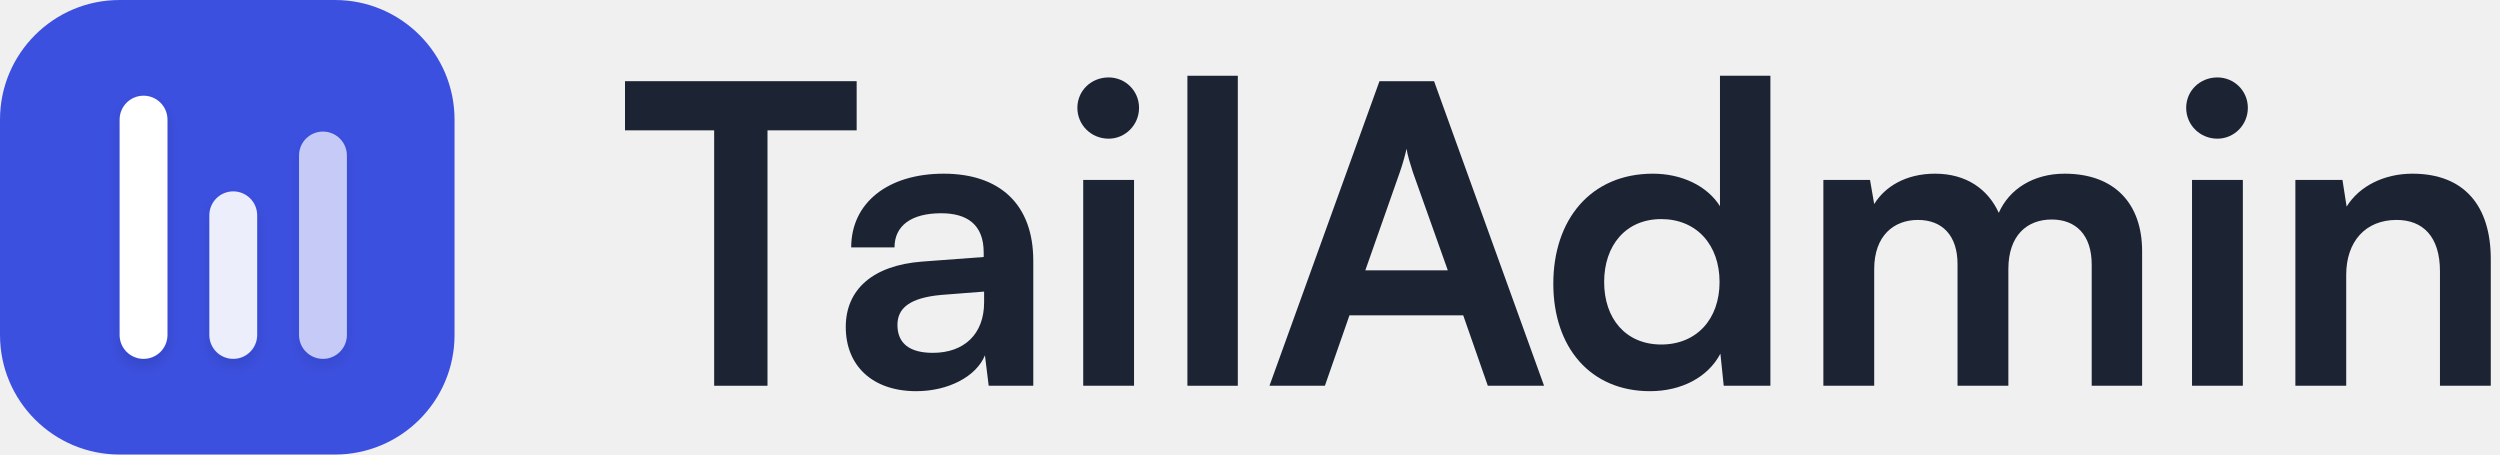
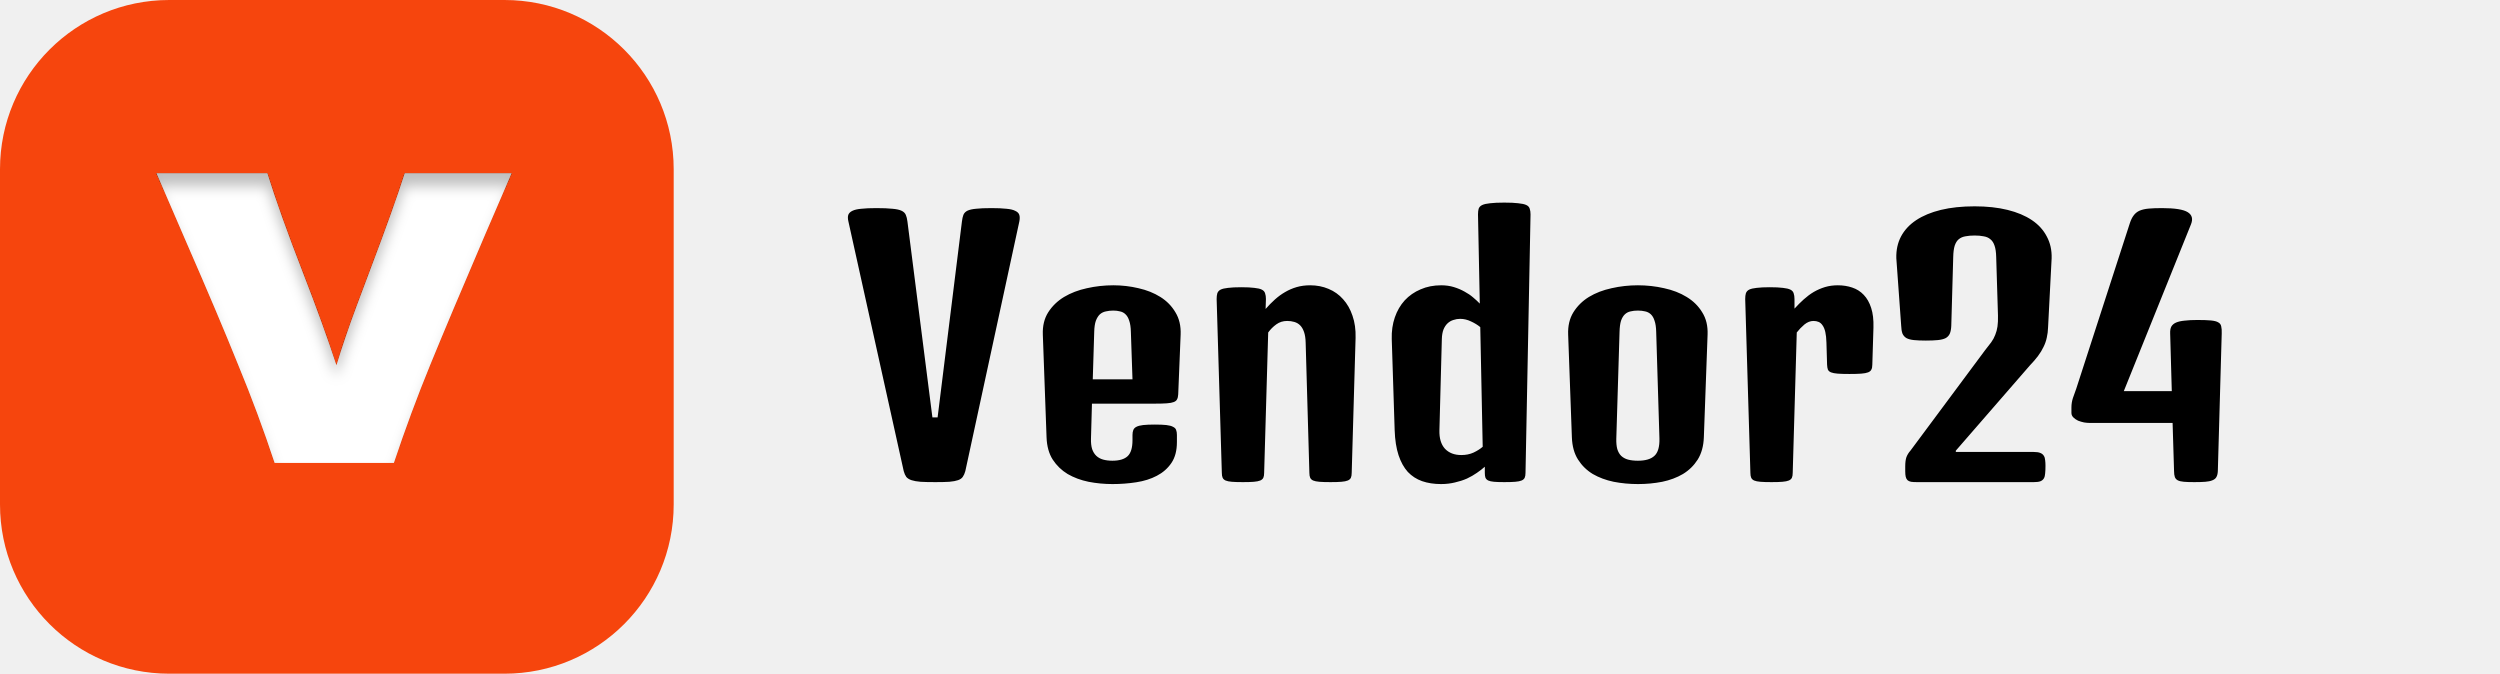
- <svg xmlns="http://www.w3.org/2000/svg" width="176" height="32" viewBox="0 0 176 32" fill="none">
-   <path d="M44 9.176H50.277V27.157H54.032V9.176H60.309V5.715H44V9.176Z" fill="#1C2434" />
-   <path d="M64.5 27.539C66.758 27.539 68.724 26.512 69.34 25.016L69.604 27.157H72.743V18.357C72.743 14.339 70.337 12.227 66.436 12.227C62.505 12.227 59.924 14.28 59.924 17.419H62.974C62.974 15.893 64.148 15.013 66.26 15.013C68.079 15.013 69.252 15.805 69.252 17.771V18.093L64.91 18.416C61.478 18.68 59.542 20.352 59.542 23.021C59.542 25.749 61.42 27.539 64.5 27.539ZM65.673 24.84C64.06 24.84 63.18 24.195 63.18 22.875C63.18 21.701 64.031 20.968 66.26 20.763L69.281 20.528V21.291C69.281 23.52 67.873 24.84 65.673 24.84Z" fill="#1C2434" />
-   <path d="M78.047 9.763C79.221 9.763 80.189 8.795 80.189 7.592C80.189 6.389 79.221 5.451 78.047 5.451C76.816 5.451 75.847 6.389 75.847 7.592C75.847 8.795 76.816 9.763 78.047 9.763ZM76.258 27.157H79.837V12.667H76.258V27.157Z" fill="#1C2434" />
-   <path d="M87.142 27.157V5.333H83.593V27.157H87.142Z" fill="#1C2434" />
-   <path d="M93.272 27.157L95.003 22.2H103.011L104.742 27.157H108.702L100.958 5.715H97.115L89.371 27.157H93.272ZM98.552 12.109C98.758 11.523 98.933 10.877 99.022 10.467C99.08 10.907 99.285 11.552 99.462 12.109L101.926 19.032H96.118L98.552 12.109Z" fill="#1C2434" />
-   <path d="M116.158 27.539C118.358 27.539 120.236 26.571 121.116 24.899L121.35 27.157H124.636V5.333H121.086V14.515C120.177 13.077 118.388 12.227 116.364 12.227C111.993 12.227 109.353 15.453 109.353 19.971C109.353 24.459 111.964 27.539 116.158 27.539ZM116.95 24.253C114.457 24.253 112.932 22.435 112.932 19.853C112.932 17.272 114.457 15.424 116.95 15.424C119.444 15.424 121.057 17.243 121.057 19.853C121.057 22.464 119.444 24.253 116.95 24.253Z" fill="#1C2434" />
-   <path d="M131.944 27.157V18.944C131.944 16.597 133.322 15.483 135.024 15.483C136.725 15.483 137.81 16.568 137.81 18.592V27.157H141.389V18.944C141.389 16.568 142.709 15.453 144.44 15.453C146.141 15.453 147.256 16.539 147.256 18.621V27.157H150.805V17.683C150.805 14.339 148.869 12.227 145.349 12.227C143.149 12.227 141.448 13.312 140.714 14.984C139.952 13.312 138.426 12.227 136.226 12.227C134.144 12.227 132.677 13.165 131.944 14.368L131.65 12.667H128.365V27.157H131.944Z" fill="#1C2434" />
-   <path d="M156.107 9.763C157.281 9.763 158.249 8.795 158.249 7.592C158.249 6.389 157.281 5.451 156.107 5.451C154.875 5.451 153.907 6.389 153.907 7.592C153.907 8.795 154.875 9.763 156.107 9.763ZM154.318 27.157H157.897V12.667H154.318V27.157Z" fill="#1C2434" />
-   <path d="M165.173 27.157V19.355C165.173 17.008 166.522 15.483 168.722 15.483C170.57 15.483 171.773 16.656 171.773 19.091V27.157H175.351V18.24C175.351 14.485 173.474 12.227 169.837 12.227C167.871 12.227 166.111 13.077 165.202 14.544L164.909 12.667H161.594V27.157H165.173Z" fill="#1C2434" />
-   <path d="M0 8.421C0 3.77 3.77 0 8.421 0H23.579C28.23 0 32 3.77 32 8.421V23.579C32 28.23 28.23 32 23.579 32H8.421C3.77 32 0 28.23 0 23.579V8.421Z" fill="#3C50E0" />
-   <g filter="url(#filter0_d_521_14075)">
-     <path d="M8.421 8.421C8.421 7.491 9.175 6.737 10.106 6.737V6.737C11.036 6.737 11.79 7.491 11.79 8.421V23.579C11.79 24.509 11.036 25.263 10.106 25.263V25.263C9.175 25.263 8.421 24.509 8.421 23.579V8.421Z" fill="white" />
+ <svg xmlns="http://www.w3.org/2000/svg" width="783" height="211" viewBox="0 0 783 211" fill="none">
+   <path d="M0 53C0 23.729 23.729 0 53 0H158C187.271 0 211 23.729 211 53V158C211 187.271 187.271 211 158 211H53C23.729 211 0 187.271 0 158V53Z" fill="#F6450D" />
+   <g filter="url(#filter0_i_126_10)">
+     <path d="M160.25 54.25L152 73.375C144.75 90.292 139.042 103.833 134.875 114C130.708 124.167 126.875 134.5 123.375 145H86C82.583 134.667 78.792 124.458 74.625 114.375C70.542 104.208 65.042 91.208 58.125 75.375C56.958 72.708 53.917 65.667 49 54.25H83.75C86.25 62.333 89.958 72.708 94.875 85.375C99.208 96.542 102.708 106.208 105.375 114.375C107.125 108.625 109.208 102.5 111.625 96C114.125 89.417 115.625 85.417 116.125 84C120.958 71.25 124.5 61.333 126.75 54.25H160.25Z" fill="white" />
  </g>
-   <g opacity="0.9" filter="url(#filter1_d_521_14075)">
-     <path d="M14.737 15.158C14.737 14.227 15.491 13.473 16.421 13.473V13.473C17.351 13.473 18.105 14.227 18.105 15.158V23.579C18.105 24.509 17.351 25.263 16.421 25.263V25.263C15.491 25.263 14.737 24.509 14.737 23.579V15.158Z" fill="white" />
-   </g>
-   <g opacity="0.7" filter="url(#filter2_d_521_14075)">
-     <path d="M21.052 10.947C21.052 10.017 21.806 9.263 22.736 9.263V9.263C23.667 9.263 24.421 10.017 24.421 10.947V23.578C24.421 24.509 23.667 25.263 22.736 25.263V25.263C21.806 25.263 21.052 24.509 21.052 23.578V10.947Z" fill="white" />
-   </g>
+   <path d="M265.727 69.394C265.523 68.548 265.507 67.854 265.676 67.312C265.879 66.771 266.302 66.348 266.945 66.043C267.622 65.704 268.57 65.484 269.789 65.383C271.008 65.247 272.565 65.18 274.461 65.18C276.594 65.18 278.27 65.247 279.488 65.383C280.741 65.484 281.689 65.688 282.332 65.992C283.009 66.297 283.466 66.737 283.703 67.312C283.94 67.854 284.109 68.548 284.211 69.394L292.031 130.738H293.656L301.273 69.394C301.375 68.548 301.527 67.854 301.73 67.312C301.967 66.737 302.391 66.297 303 65.992C303.643 65.688 304.54 65.484 305.691 65.383C306.876 65.247 308.484 65.18 310.516 65.18C312.411 65.18 313.969 65.247 315.188 65.383C316.406 65.484 317.337 65.704 317.98 66.043C318.658 66.348 319.081 66.771 319.25 67.312C319.419 67.854 319.419 68.548 319.25 69.394L302.34 147.547C302.137 148.292 301.866 148.901 301.527 149.375C301.223 149.815 300.732 150.154 300.055 150.391C299.378 150.628 298.464 150.797 297.312 150.898C296.195 150.966 294.74 151 292.945 151C291.049 151 289.509 150.966 288.324 150.898C287.139 150.797 286.191 150.628 285.48 150.391C284.77 150.154 284.228 149.815 283.855 149.375C283.517 148.901 283.246 148.292 283.043 147.547L265.727 69.394ZM326.613 104.789C326.512 102.081 327.07 99.762 328.289 97.832C329.542 95.868 331.201 94.26 333.266 93.008C335.365 91.755 337.751 90.841 340.426 90.266C343.134 89.656 345.893 89.352 348.703 89.352C351.378 89.352 354.001 89.656 356.574 90.266C359.147 90.841 361.432 91.755 363.43 93.008C365.427 94.26 367.001 95.868 368.152 97.832C369.337 99.762 369.879 102.081 369.777 104.789L369.016 123.527C368.982 124.171 368.863 124.678 368.66 125.051C368.491 125.423 368.152 125.711 367.645 125.914C367.137 126.117 366.409 126.253 365.461 126.32C364.547 126.388 363.328 126.422 361.805 126.422H342L341.695 137.391C341.661 138.677 341.78 139.76 342.051 140.641C342.355 141.521 342.796 142.232 343.371 142.773C343.947 143.315 344.658 143.704 345.504 143.941C346.35 144.178 347.315 144.297 348.398 144.297C350.565 144.297 352.156 143.823 353.172 142.875C354.188 141.927 354.695 140.251 354.695 137.848V136.273C354.695 135.63 354.78 135.105 354.949 134.699C355.118 134.259 355.44 133.921 355.914 133.684C356.422 133.413 357.133 133.227 358.047 133.125C358.961 133.023 360.18 132.973 361.703 132.973C363.193 132.973 364.395 133.023 365.309 133.125C366.223 133.227 366.917 133.413 367.391 133.684C367.898 133.921 368.22 134.242 368.355 134.648C368.525 135.055 368.609 135.579 368.609 136.223V138.457C368.609 141.132 368.034 143.315 366.883 145.008C365.732 146.701 364.208 148.038 362.312 149.02C360.451 150.001 358.301 150.678 355.863 151.051C353.46 151.423 350.988 151.609 348.449 151.609C345.876 151.609 343.371 151.372 340.934 150.898C338.496 150.391 336.312 149.578 334.383 148.461C332.487 147.31 330.93 145.803 329.711 143.941C328.526 142.079 327.883 139.76 327.781 136.984L326.613 104.789ZM354.695 118.805L354.188 103.926C354.154 102.504 353.984 101.353 353.68 100.473C353.409 99.592 353.02 98.915 352.512 98.441C352.038 97.967 351.462 97.663 350.785 97.527C350.142 97.358 349.448 97.273 348.703 97.273C347.857 97.273 347.078 97.358 346.367 97.527C345.656 97.663 345.03 97.967 344.488 98.441C343.98 98.915 343.557 99.592 343.219 100.473C342.914 101.353 342.745 102.504 342.711 103.926L342.254 118.805H354.695ZM381.051 93.668C381.051 92.957 381.118 92.365 381.254 91.891C381.423 91.383 381.762 90.993 382.27 90.723C382.811 90.452 383.59 90.266 384.605 90.164C385.655 90.029 387.043 89.961 388.77 89.961C390.496 89.961 391.867 90.029 392.883 90.164C393.932 90.266 394.711 90.452 395.219 90.723C395.76 90.993 396.099 91.383 396.234 91.891C396.404 92.365 396.488 92.957 396.488 93.668L396.387 96.766C397.335 95.682 398.299 94.701 399.281 93.82C400.297 92.906 401.363 92.128 402.48 91.484C403.632 90.807 404.85 90.283 406.137 89.91C407.423 89.538 408.828 89.352 410.352 89.352C412.417 89.352 414.329 89.724 416.09 90.469C417.884 91.213 419.408 92.297 420.66 93.719C421.947 95.141 422.928 96.867 423.605 98.898C424.316 100.93 424.638 103.232 424.57 105.805L423.352 148.105C423.352 148.749 423.267 149.257 423.098 149.629C422.928 150.001 422.607 150.289 422.133 150.492C421.659 150.695 420.982 150.831 420.102 150.898C419.255 150.966 418.121 151 416.699 151C415.277 151 414.126 150.966 413.246 150.898C412.4 150.831 411.74 150.695 411.266 150.492C410.826 150.289 410.521 150.001 410.352 149.629C410.182 149.257 410.098 148.749 410.098 148.105L408.93 107.277C408.896 105.957 408.727 104.857 408.422 103.977C408.117 103.096 407.711 102.402 407.203 101.895C406.695 101.387 406.086 101.031 405.375 100.828C404.698 100.625 403.953 100.523 403.141 100.523C401.854 100.523 400.72 100.879 399.738 101.59C398.757 102.301 397.91 103.147 397.199 104.129L395.93 148.105C395.93 148.749 395.845 149.257 395.676 149.629C395.507 150.001 395.185 150.289 394.711 150.492C394.237 150.695 393.56 150.831 392.68 150.898C391.833 150.966 390.699 151 389.277 151C387.855 151 386.704 150.966 385.824 150.898C384.978 150.831 384.318 150.695 383.844 150.492C383.404 150.289 383.099 150.001 382.93 149.629C382.76 149.257 382.676 148.749 382.676 148.105L381.051 93.668ZM435.895 106.16C435.827 103.723 436.148 101.471 436.859 99.406C437.57 97.341 438.603 95.564 439.957 94.074C441.345 92.585 443.004 91.434 444.934 90.621C446.863 89.775 449.013 89.352 451.383 89.352C452.805 89.352 454.125 89.538 455.344 89.91C456.562 90.283 457.68 90.757 458.695 91.332C459.711 91.874 460.608 92.483 461.387 93.16C462.199 93.837 462.893 94.481 463.469 95.09L462.91 67.16C462.91 66.449 462.978 65.857 463.113 65.383C463.283 64.875 463.655 64.486 464.23 64.215C464.806 63.944 465.635 63.758 466.719 63.656C467.836 63.521 469.309 63.453 471.137 63.453C472.965 63.453 474.421 63.521 475.504 63.656C476.621 63.758 477.467 63.944 478.043 64.215C478.618 64.486 478.974 64.875 479.109 65.383C479.279 65.857 479.363 66.449 479.363 67.16L477.789 148.105C477.789 148.749 477.704 149.257 477.535 149.629C477.366 150.001 477.044 150.289 476.57 150.492C476.096 150.695 475.419 150.831 474.539 150.898C473.693 150.966 472.559 151 471.137 151C469.816 151 468.75 150.966 467.938 150.898C467.159 150.831 466.549 150.695 466.109 150.492C465.703 150.289 465.415 150.001 465.246 149.629C465.111 149.257 465.043 148.749 465.043 148.105V146.176C464.332 146.819 463.503 147.462 462.555 148.105C461.641 148.749 460.608 149.341 459.457 149.883C458.306 150.391 457.053 150.797 455.699 151.102C454.345 151.44 452.889 151.609 451.332 151.609C449.132 151.609 447.151 151.305 445.391 150.695C443.664 150.086 442.174 149.121 440.922 147.801C439.703 146.447 438.738 144.703 438.027 142.57C437.316 140.404 436.91 137.797 436.809 134.75L435.895 106.16ZM450.824 134.75C450.757 137.255 451.332 139.185 452.551 140.539C453.803 141.859 455.513 142.52 457.68 142.52C459.102 142.52 460.371 142.266 461.488 141.758C462.639 141.216 463.604 140.607 464.383 139.93L463.621 102.453C462.809 101.776 461.844 101.184 460.727 100.676C459.609 100.134 458.475 99.863 457.324 99.863C456.579 99.863 455.868 99.982 455.191 100.219C454.514 100.422 453.905 100.777 453.363 101.285C452.855 101.759 452.432 102.402 452.094 103.215C451.789 104.027 451.62 105.009 451.586 106.16L450.824 134.75ZM491.145 104.789C491.043 102.081 491.585 99.762 492.77 97.832C493.988 95.868 495.613 94.26 497.645 93.008C499.71 91.755 502.079 90.841 504.754 90.266C507.428 89.656 510.171 89.352 512.98 89.352C515.79 89.352 518.533 89.656 521.207 90.266C523.882 90.841 526.234 91.755 528.266 93.008C530.331 94.26 531.956 95.868 533.141 97.832C534.359 99.762 534.918 102.081 534.816 104.789L533.648 136.934C533.547 139.71 532.904 142.046 531.719 143.941C530.534 145.803 528.993 147.31 527.098 148.461C525.202 149.578 523.035 150.391 520.598 150.898C518.16 151.372 515.638 151.609 513.031 151.609C510.391 151.609 507.852 151.372 505.414 150.898C502.977 150.391 500.793 149.578 498.863 148.461C496.967 147.31 495.427 145.803 494.242 143.941C493.057 142.079 492.414 139.76 492.312 136.984L491.145 104.789ZM506.227 137.391C506.193 138.677 506.294 139.76 506.531 140.641C506.802 141.521 507.208 142.232 507.75 142.773C508.326 143.315 509.036 143.704 509.883 143.941C510.763 144.178 511.796 144.297 512.98 144.297C515.35 144.297 517.077 143.789 518.16 142.773C519.277 141.758 519.802 139.947 519.734 137.34L518.719 103.926C518.685 102.504 518.516 101.353 518.211 100.473C517.94 99.592 517.551 98.915 517.043 98.441C516.535 97.967 515.943 97.663 515.266 97.527C514.589 97.358 513.827 97.273 512.98 97.273C512.134 97.273 511.372 97.358 510.695 97.527C510.018 97.663 509.426 97.967 508.918 98.441C508.41 98.915 508.004 99.592 507.699 100.473C507.428 101.353 507.276 102.504 507.242 103.926L506.227 137.391ZM546.598 93.668C546.598 92.957 546.665 92.365 546.801 91.891C546.97 91.383 547.309 90.993 547.816 90.723C548.358 90.452 549.137 90.266 550.152 90.164C551.202 90.029 552.59 89.961 554.316 89.961C556.043 89.961 557.414 90.029 558.43 90.164C559.445 90.266 560.224 90.452 560.766 90.723C561.307 90.993 561.646 91.383 561.781 91.891C561.951 92.365 562.035 92.957 562.035 93.668V96.664C562.983 95.615 563.948 94.65 564.93 93.769C565.945 92.856 566.995 92.077 568.078 91.434C569.195 90.79 570.363 90.283 571.582 89.91C572.835 89.538 574.172 89.352 575.594 89.352C577.219 89.352 578.725 89.588 580.113 90.062C581.535 90.537 582.737 91.298 583.719 92.348C584.734 93.397 585.513 94.768 586.055 96.461C586.596 98.12 586.833 100.151 586.766 102.555L586.41 114.234C586.41 114.878 586.309 115.385 586.105 115.758C585.936 116.13 585.598 116.418 585.09 116.621C584.582 116.824 583.854 116.96 582.906 117.027C581.992 117.095 580.773 117.129 579.25 117.129C577.727 117.129 576.508 117.095 575.594 117.027C574.68 116.96 573.969 116.824 573.461 116.621C572.987 116.418 572.665 116.13 572.496 115.758C572.361 115.385 572.276 114.878 572.242 114.234L572.039 107.277C572.005 105.957 571.887 104.857 571.684 103.977C571.48 103.096 571.193 102.402 570.82 101.895C570.482 101.387 570.076 101.031 569.602 100.828C569.128 100.625 568.586 100.523 567.977 100.523C566.995 100.523 566.047 100.896 565.133 101.641C564.253 102.385 563.457 103.215 562.746 104.129L561.477 148.105C561.477 148.749 561.392 149.257 561.223 149.629C561.053 150.001 560.732 150.289 560.258 150.492C559.784 150.695 559.107 150.831 558.227 150.898C557.38 150.966 556.246 151 554.824 151C553.402 151 552.251 150.966 551.371 150.898C550.525 150.831 549.865 150.695 549.391 150.492C548.951 150.289 548.646 150.001 548.477 149.629C548.307 149.257 548.223 148.749 548.223 148.105L546.598 93.668ZM596.719 146.074C596.719 144.889 596.837 143.941 597.074 143.23C597.345 142.486 597.768 141.792 598.344 141.148L621.703 109.715C622.448 108.801 623.091 107.971 623.633 107.227C624.174 106.482 624.598 105.703 624.902 104.891C625.241 104.078 625.478 103.198 625.613 102.25C625.749 101.302 625.799 100.168 625.766 98.848L625.207 80.465C625.173 79.009 625.004 77.841 624.699 76.961C624.395 76.047 623.954 75.37 623.379 74.93C622.837 74.456 622.143 74.151 621.297 74.016C620.484 73.846 619.536 73.762 618.453 73.762C617.37 73.762 616.405 73.846 615.559 74.016C614.746 74.151 614.052 74.456 613.477 74.93C612.935 75.37 612.512 76.047 612.207 76.961C611.936 77.841 611.784 79.009 611.75 80.465L611.141 101.996C611.107 103.012 610.954 103.841 610.684 104.484C610.413 105.094 609.973 105.568 609.363 105.906C608.754 106.211 607.941 106.414 606.926 106.516C605.91 106.617 604.658 106.668 603.168 106.668C601.678 106.668 600.443 106.617 599.461 106.516C598.479 106.414 597.701 106.211 597.125 105.906C596.549 105.568 596.126 105.094 595.855 104.484C595.618 103.841 595.483 103.012 595.449 101.996L593.926 80.871C593.858 78.332 594.349 76.064 595.398 74.066C596.482 72.035 598.073 70.326 600.172 68.938C602.271 67.549 604.844 66.483 607.891 65.738C610.971 64.993 614.492 64.621 618.453 64.621C622.312 64.621 625.749 64.993 628.762 65.738C631.775 66.483 634.314 67.549 636.379 68.938C638.444 70.326 640.001 72.035 641.051 74.066C642.134 76.064 642.642 78.332 642.574 80.871L641.457 102.504C641.423 103.655 641.288 104.738 641.051 105.754C640.848 106.736 640.509 107.701 640.035 108.648C639.595 109.596 639.02 110.544 638.309 111.492C637.598 112.44 636.751 113.422 635.77 114.438L612.562 141.148V141.555H636.988C637.868 141.555 638.546 141.656 639.02 141.859C639.527 142.062 639.9 142.367 640.137 142.773C640.374 143.146 640.509 143.603 640.543 144.145C640.611 144.652 640.645 145.228 640.645 145.871C640.645 146.819 640.611 147.615 640.543 148.258C640.509 148.901 640.374 149.426 640.137 149.832C639.9 150.238 639.527 150.543 639.02 150.746C638.546 150.915 637.868 151 636.988 151H600.375C599.63 151 599.021 150.966 598.547 150.898C598.073 150.797 597.701 150.628 597.43 150.391C597.159 150.12 596.973 149.764 596.871 149.324C596.77 148.884 596.719 148.309 596.719 147.598V146.074ZM654.508 132.465C654 132.465 653.408 132.414 652.73 132.312C652.087 132.177 651.461 131.991 650.852 131.754C650.276 131.483 649.785 131.145 649.379 130.738C648.973 130.332 648.77 129.858 648.77 129.316V127.641C648.77 126.625 648.922 125.643 649.227 124.695C649.565 123.747 649.921 122.749 650.293 121.699L667.051 69.953C667.389 68.904 667.796 68.074 668.27 67.465C668.743 66.822 669.353 66.331 670.098 65.992C670.876 65.654 671.824 65.434 672.941 65.332C674.059 65.231 675.464 65.18 677.156 65.18C681.151 65.18 683.826 65.603 685.18 66.449C686.568 67.296 686.906 68.582 686.195 70.309L665.172 122.512H680.203L679.695 104.434C679.661 103.553 679.78 102.842 680.051 102.301C680.355 101.759 680.846 101.336 681.523 101.031C682.234 100.727 683.132 100.523 684.215 100.422C685.332 100.286 686.686 100.219 688.277 100.219C690.072 100.219 691.477 100.27 692.492 100.371C693.542 100.473 694.303 100.676 694.777 100.98C695.285 101.251 695.59 101.674 695.691 102.25C695.827 102.792 695.878 103.52 695.844 104.434L694.625 147.547C694.591 148.326 694.439 148.952 694.168 149.426C693.931 149.866 693.508 150.204 692.898 150.441C692.323 150.678 691.578 150.831 690.664 150.898C689.75 150.966 688.616 151 687.262 151C685.908 151 684.824 150.966 684.012 150.898C683.199 150.831 682.556 150.678 682.082 150.441C681.642 150.204 681.337 149.866 681.168 149.426C680.999 148.952 680.914 148.326 680.914 147.547L680.457 132.465H656.031H654.508Z" fill="black" />
  <defs>
-     <filter id="filter0_d_521_14075" x="7.421" y="6.237" width="5.369" height="20.526" filterUnits="userSpaceOnUse" color-interpolation-filters="sRGB">
+     <filter id="filter0_i_126_10" x="49" y="54.25" width="111.25" height="94.75" filterUnits="userSpaceOnUse" color-interpolation-filters="sRGB">
      <feFlood flood-opacity="0" result="BackgroundImageFix" />
+       <feBlend mode="normal" in="SourceGraphic" in2="BackgroundImageFix" result="shape" />
      <feColorMatrix in="SourceAlpha" type="matrix" values="0 0 0 0 0 0 0 0 0 0 0 0 0 0 0 0 0 0 127 0" result="hardAlpha" />
-       <feOffset dy="0.5" />
-       <feGaussianBlur stdDeviation="0.5" />
-       <feComposite in2="hardAlpha" operator="out" />
-       <feColorMatrix type="matrix" values="0 0 0 0 0 0 0 0 0 0 0 0 0 0 0 0 0 0 0.12 0" />
-       <feBlend mode="normal" in2="BackgroundImageFix" result="effect1_dropShadow_521_14075" />
-       <feBlend mode="normal" in="SourceGraphic" in2="effect1_dropShadow_521_14075" result="shape" />
-     </filter>
-     <filter id="filter1_d_521_14075" x="13.737" y="12.973" width="5.369" height="13.79" filterUnits="userSpaceOnUse" color-interpolation-filters="sRGB">
-       <feFlood flood-opacity="0" result="BackgroundImageFix" />
-       <feColorMatrix in="SourceAlpha" type="matrix" values="0 0 0 0 0 0 0 0 0 0 0 0 0 0 0 0 0 0 127 0" result="hardAlpha" />
-       <feOffset dy="0.5" />
-       <feGaussianBlur stdDeviation="0.5" />
-       <feComposite in2="hardAlpha" operator="out" />
-       <feColorMatrix type="matrix" values="0 0 0 0 0 0 0 0 0 0 0 0 0 0 0 0 0 0 0.12 0" />
-       <feBlend mode="normal" in2="BackgroundImageFix" result="effect1_dropShadow_521_14075" />
-       <feBlend mode="normal" in="SourceGraphic" in2="effect1_dropShadow_521_14075" result="shape" />
-     </filter>
-     <filter id="filter2_d_521_14075" x="20.052" y="8.763" width="5.369" height="18" filterUnits="userSpaceOnUse" color-interpolation-filters="sRGB">
-       <feFlood flood-opacity="0" result="BackgroundImageFix" />
-       <feColorMatrix in="SourceAlpha" type="matrix" values="0 0 0 0 0 0 0 0 0 0 0 0 0 0 0 0 0 0 127 0" result="hardAlpha" />
-       <feOffset dy="0.5" />
-       <feGaussianBlur stdDeviation="0.5" />
-       <feComposite in2="hardAlpha" operator="out" />
-       <feColorMatrix type="matrix" values="0 0 0 0 0 0 0 0 0 0 0 0 0 0 0 0 0 0 0.12 0" />
-       <feBlend mode="normal" in2="BackgroundImageFix" result="effect1_dropShadow_521_14075" />
-       <feBlend mode="normal" in="SourceGraphic" in2="effect1_dropShadow_521_14075" result="shape" />
+       <feOffset dy="4" />
+       <feGaussianBlur stdDeviation="2" />
+       <feComposite in2="hardAlpha" operator="arithmetic" k2="-1" k3="1" />
+       <feColorMatrix type="matrix" values="0 0 0 0 0 0 0 0 0 0 0 0 0 0 0 0 0 0 0.25 0" />
+       <feBlend mode="normal" in2="shape" result="effect1_innerShadow_126_10" />
    </filter>
  </defs>
</svg>
